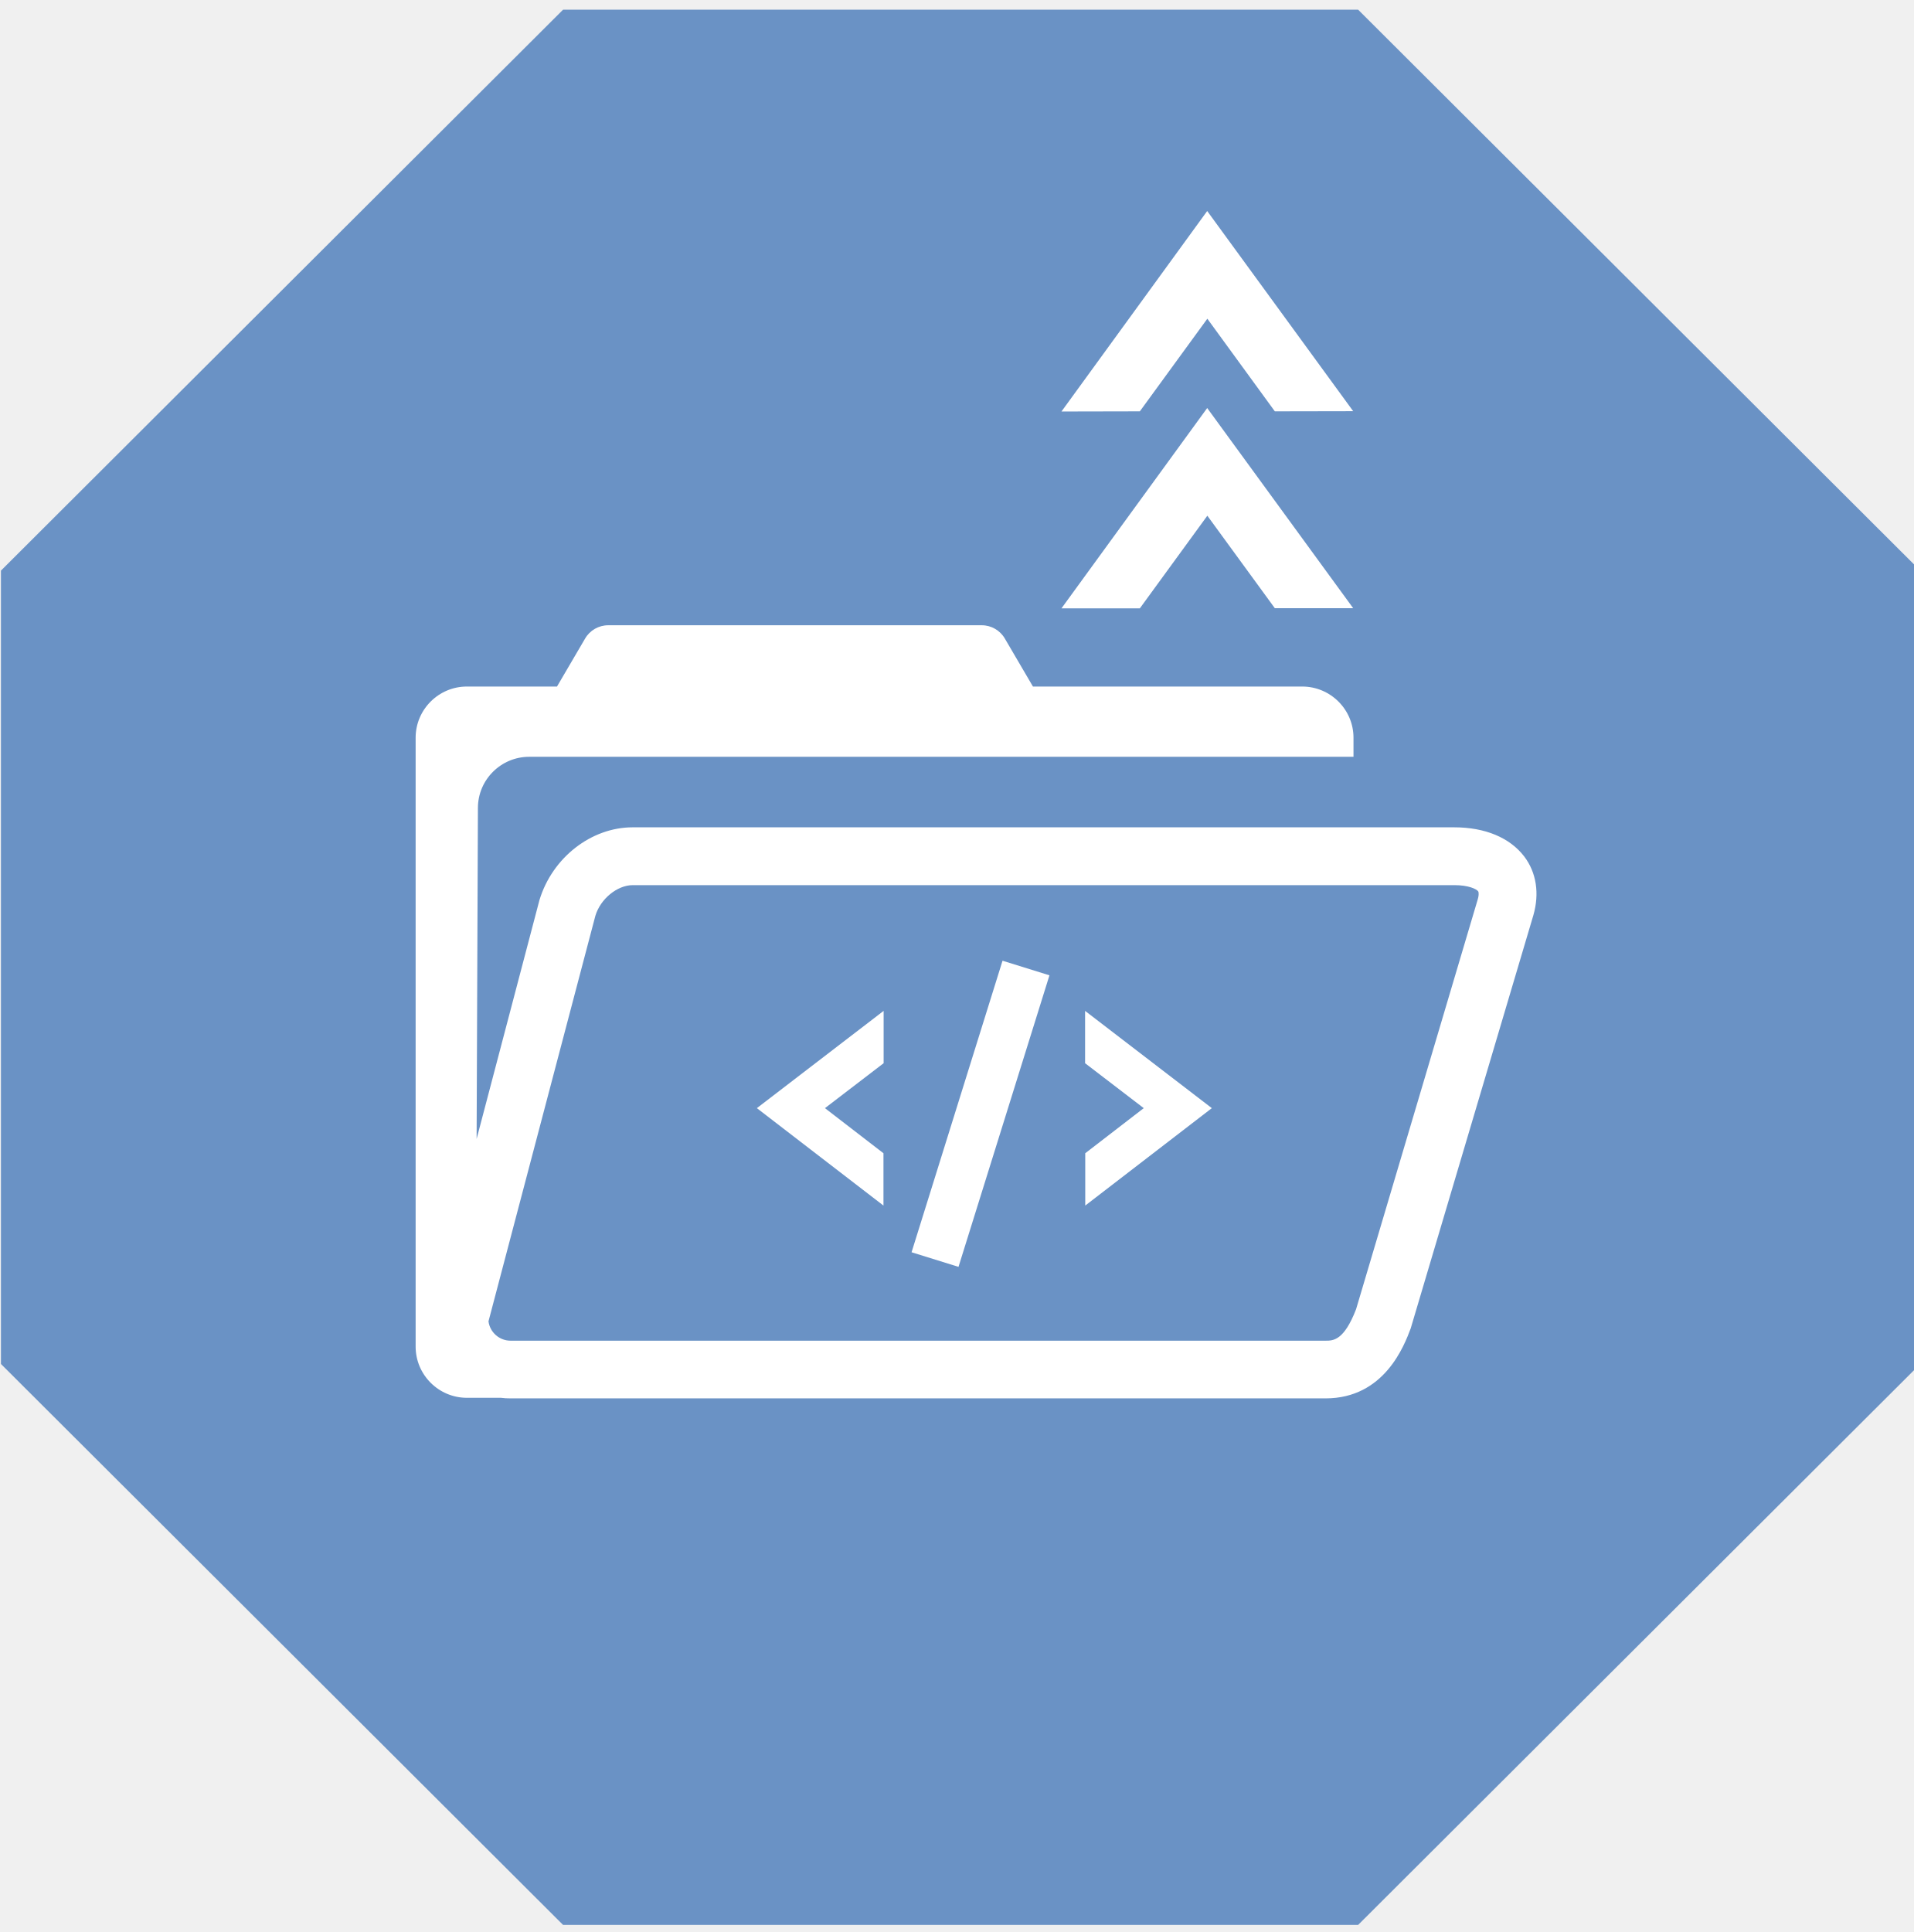
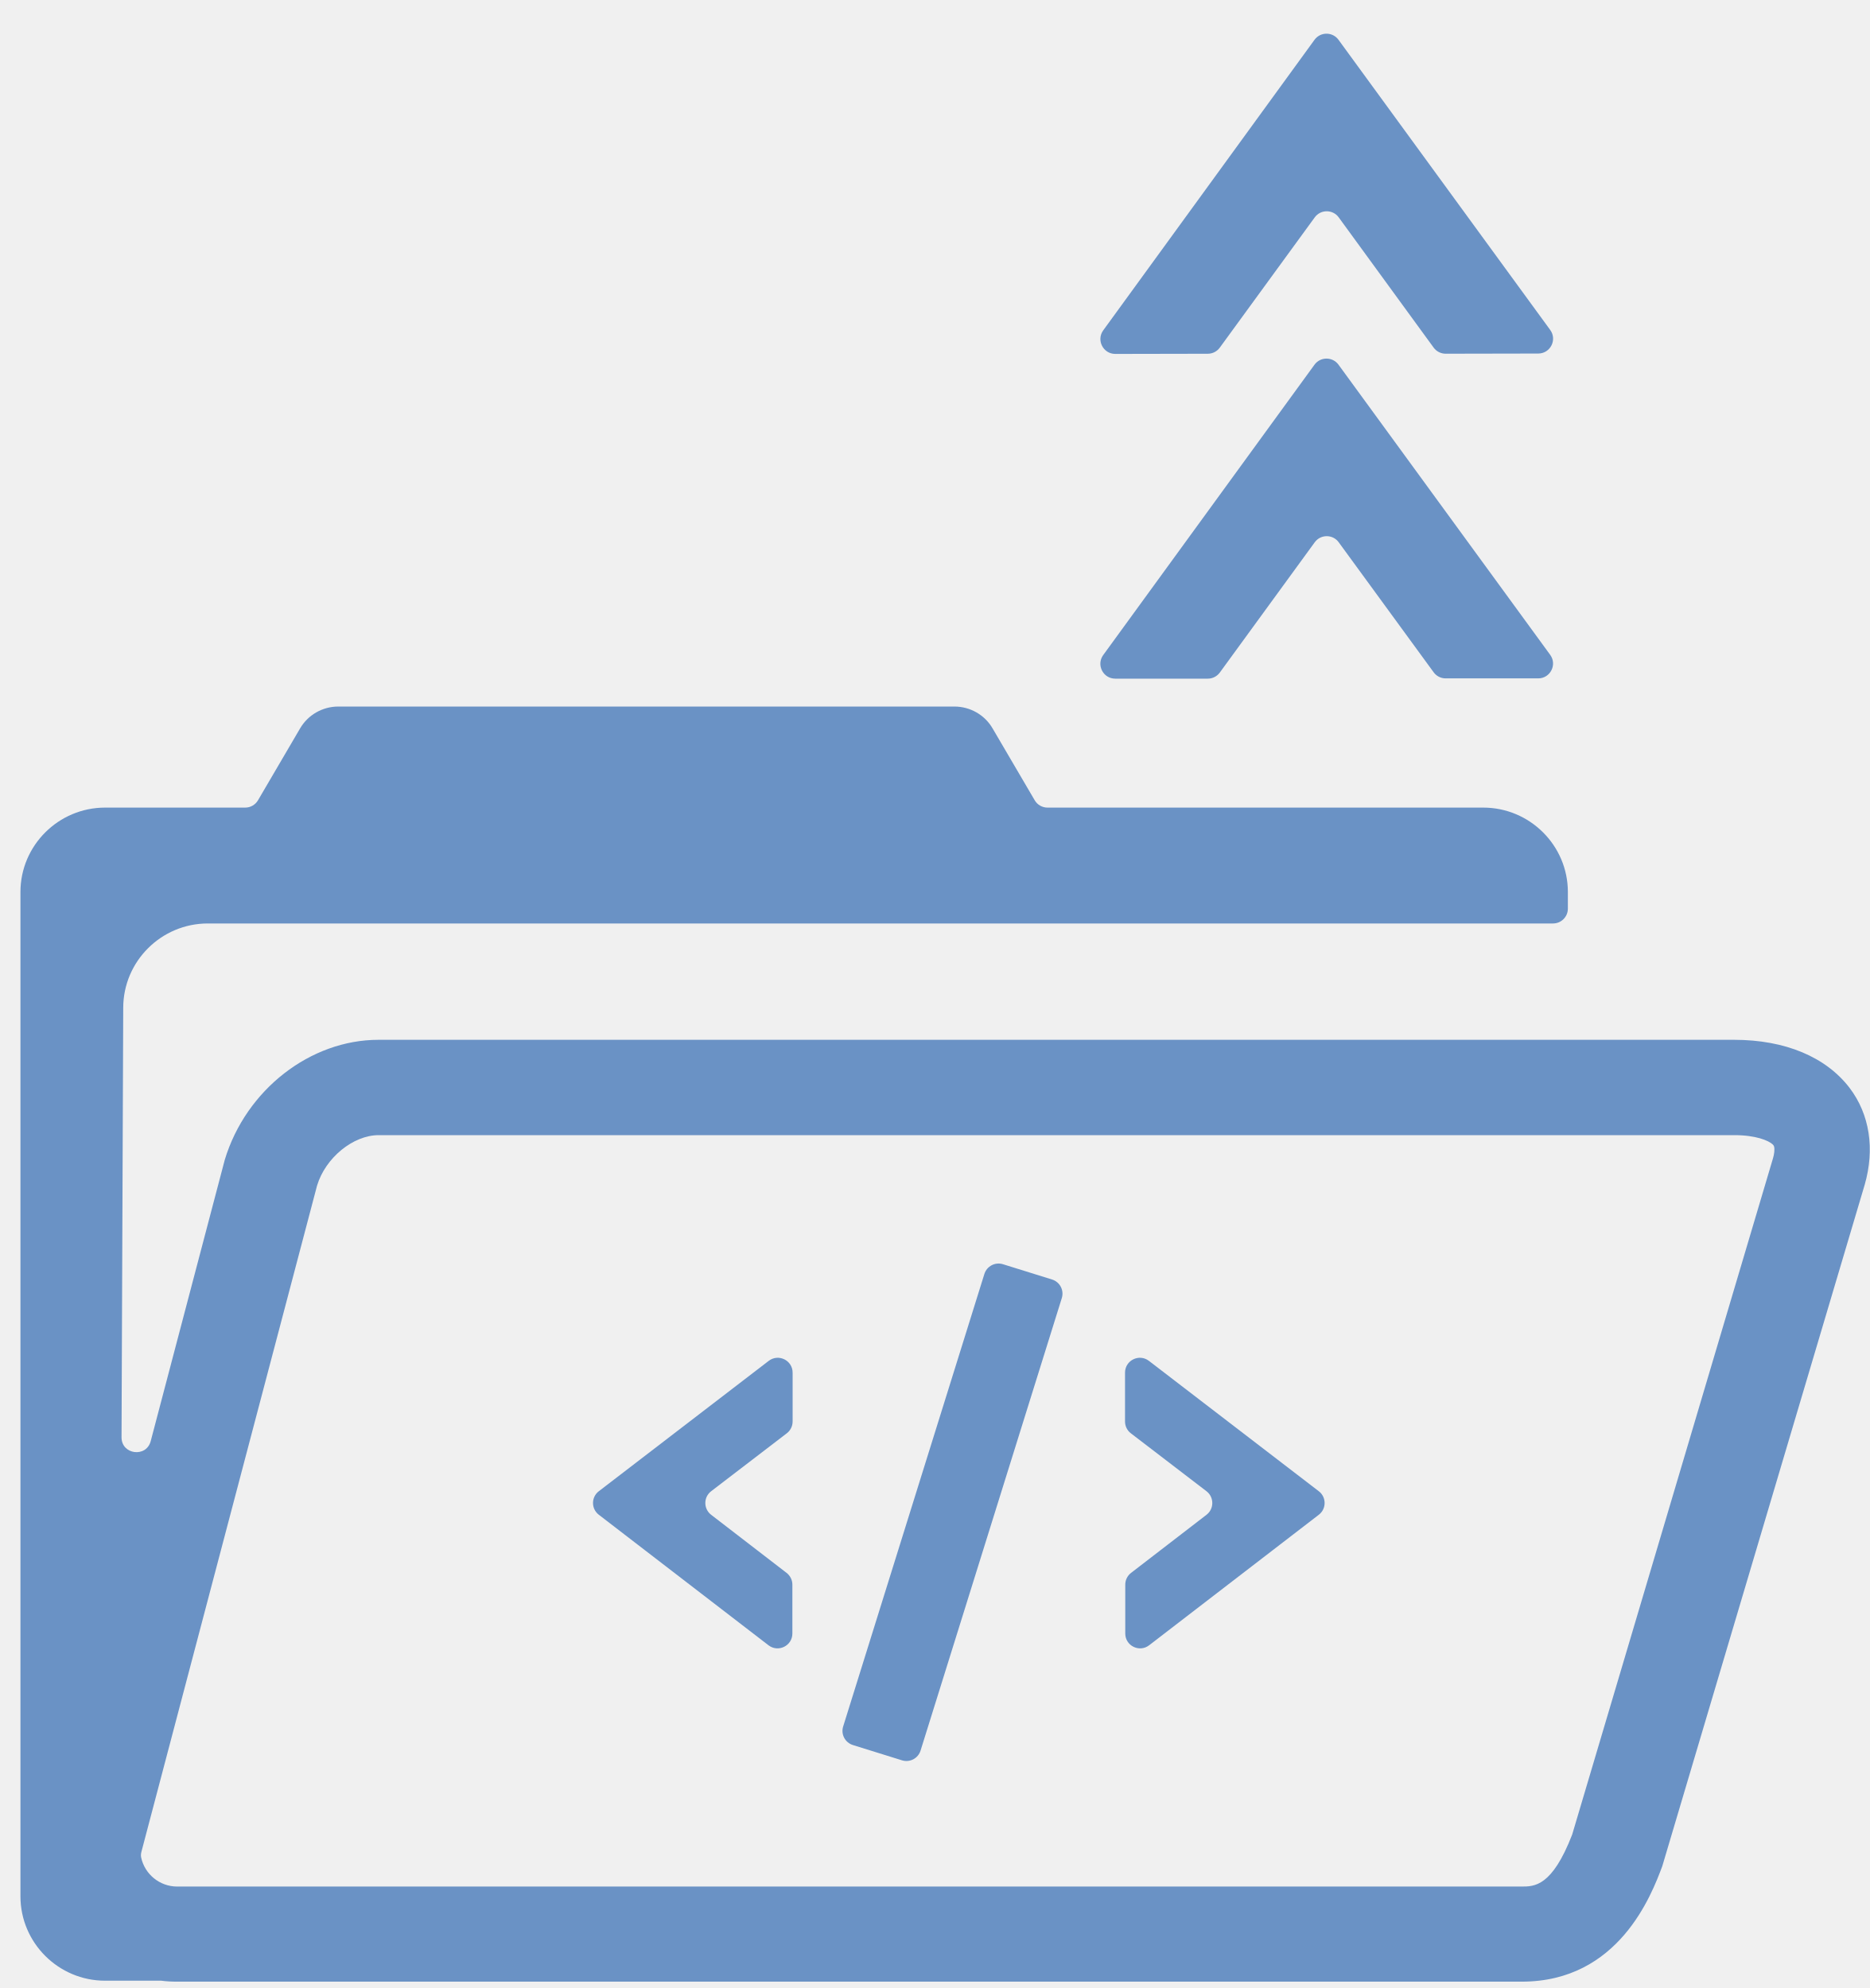
- <svg xmlns="http://www.w3.org/2000/svg" width="107" height="108" viewBox="0 0 107 108" fill="none">
-   <path d="M75.929 0.541H31.48L0.053 31.898V76.247L31.48 107.604H75.929L107.356 76.247V31.898L75.929 0.541Z" fill="#6A92C5" />
-   <path d="M63.725 34.007H59.344L67.491 22.809L75.653 33.999H71.272L67.499 28.828L63.725 34.007Z" fill="white" />
-   <path d="M63.725 22.994L59.344 23.003L67.491 11.796L75.653 22.986L71.272 22.994L67.499 17.816L63.725 22.994Z" fill="white" />
-   <path d="M85.217 47.88C84.415 46.829 83.031 46.248 81.306 46.248H35.367C33.059 46.248 30.881 47.936 30.16 50.312L26.646 63.667L26.719 45.165C26.719 43.589 28.006 42.305 29.585 42.305H75.67V41.238C75.67 39.663 74.382 38.378 72.803 38.378H57.749L56.178 35.696C55.911 35.235 55.417 34.952 54.883 34.952H34.007C33.472 34.952 32.978 35.235 32.711 35.696L31.14 38.378H26.103C24.524 38.378 23.237 39.663 23.237 41.238V75.278C23.237 76.853 24.524 78.138 26.103 78.138H28.006C28.184 78.162 28.363 78.17 28.549 78.17H74.107C77.394 78.17 78.504 75.229 78.868 74.26L85.727 51.16C86.075 49.948 85.897 48.776 85.217 47.88ZM82.618 50.271L75.815 73.185C75.135 74.946 74.536 74.946 74.099 74.946H28.549C27.917 74.946 27.391 74.478 27.31 73.864L33.286 51.192C33.569 50.247 34.509 49.48 35.375 49.48H81.314C82.091 49.48 82.537 49.69 82.642 49.827C82.69 49.916 82.666 50.118 82.618 50.271Z" fill="white" />
-   <path d="M46.121 61.946L49.392 64.467V67.392L42.315 61.946L49.401 56.509V59.434L46.121 61.946ZM63.944 61.946L60.673 64.467V67.392L67.75 61.946L60.664 56.509V59.434L63.944 61.946ZM58.672 54.521L56.049 53.705L50.963 70.002L53.587 70.818L58.672 54.521Z" fill="white" />
+ <svg xmlns="http://www.w3.org/2000/svg" width="63" height="67" viewBox="0 0 63 67" fill="none">
+   <path d="M41.1 22.666C41.005 22.795 40.855 22.872 40.696 22.872H37.576C37.167 22.872 36.931 22.408 37.171 22.077L44.29 12.291C44.49 12.017 44.899 12.017 45.099 12.291L52.231 22.069C52.472 22.399 52.236 22.863 51.827 22.863H48.709C48.549 22.863 48.399 22.787 48.305 22.658L45.106 18.276C44.907 18.002 44.498 18.002 44.298 18.276L41.1 22.666Z" fill="#6A92C5" />
+   <path d="M41.099 11.716C41.005 11.845 40.856 11.921 40.696 11.922L37.578 11.928C37.169 11.928 36.932 11.464 37.172 11.133L44.29 1.342C44.49 1.067 44.899 1.067 45.099 1.341L52.232 11.12C52.473 11.45 52.238 11.914 51.829 11.915L48.709 11.921C48.549 11.921 48.399 11.845 48.304 11.715L45.106 7.326C44.907 7.052 44.498 7.052 44.298 7.326L41.099 11.716Z" fill="#6A92C5" />
+   <path d="M62.32 36.666C61.523 35.622 60.146 35.044 58.431 35.044H12.752C10.457 35.044 8.291 36.723 7.574 39.085L5.078 48.569C4.929 49.136 4.092 49.026 4.095 48.439L4.152 33.967C4.152 32.4 5.432 31.123 7.002 31.123H52.327C52.603 31.123 52.827 30.899 52.827 30.623V30.062C52.827 28.496 51.547 27.218 49.976 27.218H35.294C35.117 27.218 34.952 27.124 34.863 26.971L33.445 24.551C33.18 24.093 32.688 23.812 32.157 23.812H11.399C10.867 23.812 10.376 24.093 10.11 24.551L8.693 26.971C8.603 27.124 8.439 27.218 8.262 27.218H3.54C1.97 27.218 0.689 28.496 0.689 30.062V63.91C0.689 65.477 1.97 66.754 3.54 66.754H5.432C5.609 66.778 5.786 66.786 5.972 66.786H51.273C54.542 66.786 55.645 63.862 56.007 62.898L62.828 39.928C63.174 38.723 62.997 37.558 62.32 36.666ZM59.736 39.045L52.972 61.829C52.295 63.581 51.7 63.581 51.265 63.581H5.972C5.377 63.581 4.877 63.163 4.756 62.601C4.743 62.537 4.748 62.472 4.765 62.409L10.682 39.96C10.964 39.02 11.898 38.257 12.759 38.257H58.439C59.16 38.257 59.594 38.439 59.734 38.574C59.752 38.592 59.767 38.614 59.774 38.638C59.802 38.738 59.778 38.91 59.736 39.045Z" fill="#6A92C5" />
+   <path d="M23.961 50.258C23.7 50.458 23.7 50.85 23.96 51.051L26.503 53.01C26.625 53.105 26.698 53.251 26.698 53.406V55.053C26.698 55.468 26.221 55.702 25.893 55.449L20.176 51.05C19.915 50.85 19.916 50.458 20.176 50.258L25.901 45.864C26.23 45.612 26.706 45.846 26.706 46.261V47.908C26.706 48.064 26.633 48.211 26.51 48.305L23.961 50.258ZM40.651 50.258C40.911 50.458 40.912 50.85 40.652 51.051L38.109 53.01C37.986 53.105 37.914 53.251 37.914 53.406V55.053C37.914 55.468 38.39 55.702 38.719 55.449L44.436 51.05C44.696 50.85 44.696 50.458 44.435 50.258L38.711 45.864C38.382 45.612 37.906 45.846 37.906 46.261V47.908C37.906 48.064 37.978 48.211 38.102 48.305L40.651 50.258ZM35.776 43.748C35.858 43.484 35.711 43.204 35.447 43.122L33.793 42.607C33.53 42.525 33.25 42.672 33.167 42.936L28.409 58.186C28.326 58.45 28.474 58.73 28.738 58.812L30.392 59.327C30.655 59.409 30.935 59.262 31.017 58.998L35.776 43.748Z" fill="#6A92C5" />
</svg>
